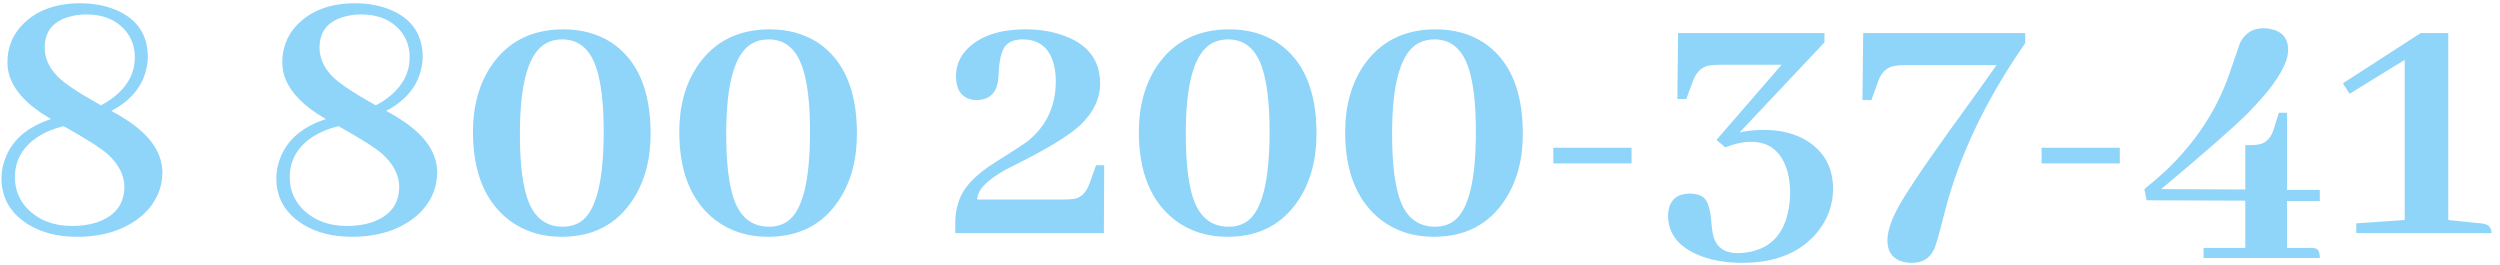
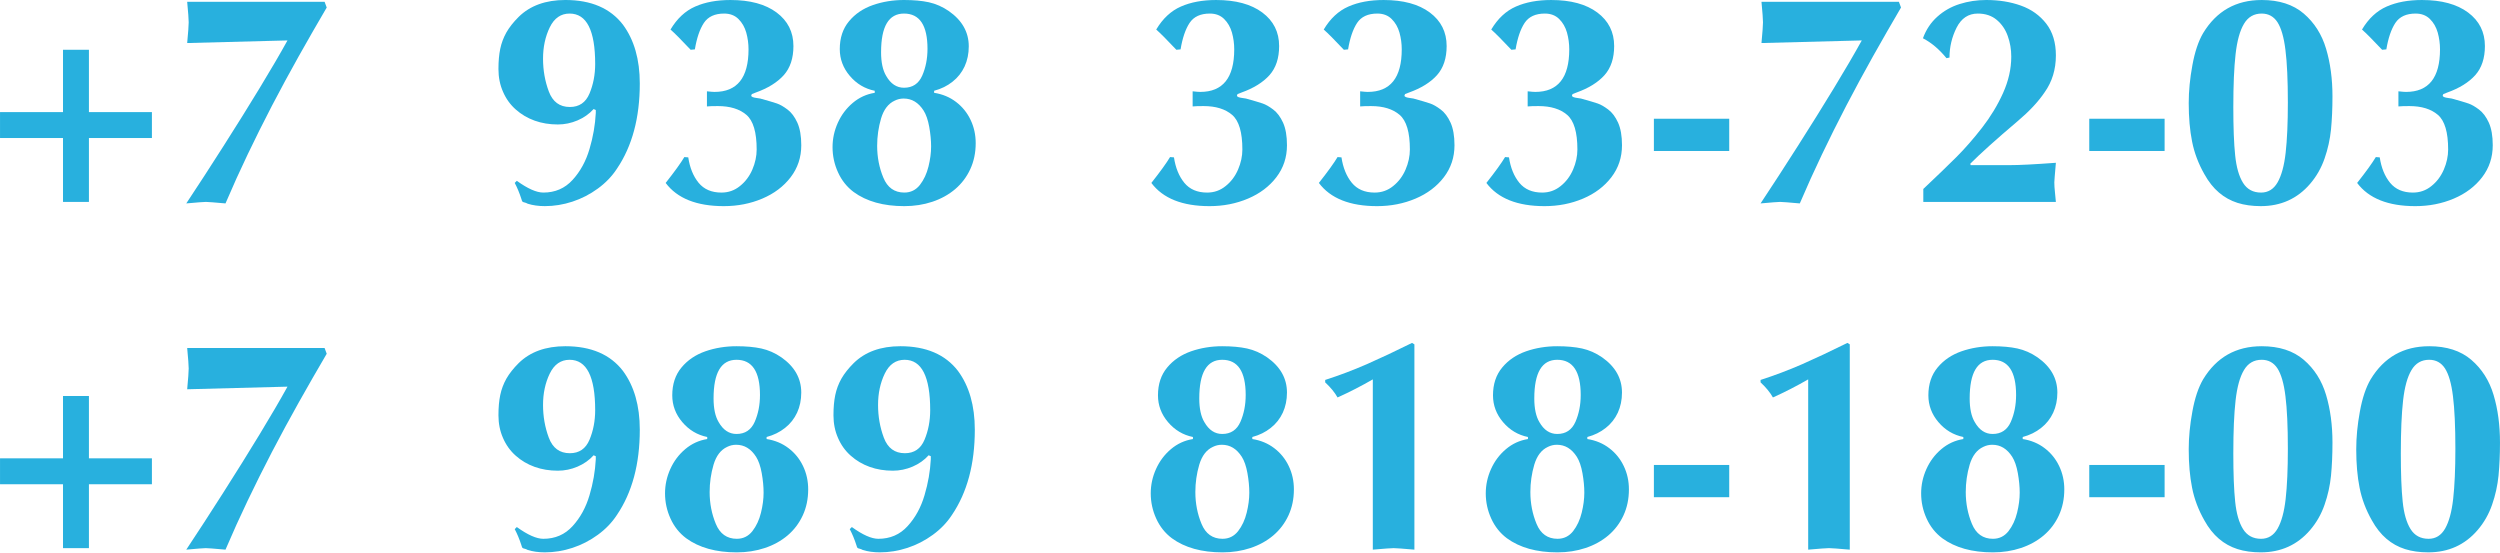
- <svg xmlns="http://www.w3.org/2000/svg" width="236" height="25" viewBox="0 0 236 25" fill="none">
-   <path opacity="0.8" d="M7.277 22.352C5.473 22.352 3.938 21.965 2.672 21.191C0.984 20.137 0.141 18.684 0.141 16.832C0.141 16.293 0.223 15.777 0.387 15.285C0.973 13.363 2.449 12.016 4.816 11.242C4.512 11.055 4.23 10.879 3.973 10.715C1.793 9.262 0.703 7.656 0.703 5.898C0.703 4.539 1.148 3.379 2.039 2.418C3.352 1.012 5.203 0.309 7.594 0.309C8.789 0.309 9.879 0.508 10.863 0.906C12.926 1.75 13.957 3.25 13.957 5.406C13.957 5.688 13.922 5.992 13.852 6.32C13.523 8.078 12.41 9.461 10.512 10.469C11.074 10.773 11.566 11.066 11.988 11.348C14.215 12.801 15.328 14.453 15.328 16.305C15.305 17.828 14.707 19.141 13.535 20.242C11.941 21.648 9.855 22.352 7.277 22.352ZM4.219 4.492C4.219 5.453 4.605 6.344 5.379 7.164C6.035 7.844 7.418 8.77 9.527 9.941C9.902 9.754 10.277 9.52 10.652 9.238C12.035 8.184 12.727 6.906 12.727 5.406C12.727 4.539 12.492 3.777 12.023 3.121C11.156 1.949 9.855 1.363 8.121 1.363C7.582 1.363 7.066 1.434 6.574 1.574C5.004 1.996 4.219 2.969 4.219 4.492ZM1.406 16.727C1.406 17.852 1.781 18.824 2.531 19.645C3.609 20.77 5.039 21.332 6.82 21.332C7.641 21.332 8.391 21.227 9.07 21.016C10.852 20.43 11.742 19.293 11.742 17.605C11.719 16.504 11.191 15.484 10.16 14.547C9.527 13.984 8.145 13.105 6.012 11.91C5.121 12.121 4.336 12.438 3.656 12.859C2.156 13.82 1.406 15.109 1.406 16.727ZM33.223 22.352C31.418 22.352 29.883 21.965 28.617 21.191C26.93 20.137 26.086 18.684 26.086 16.832C26.086 16.293 26.168 15.777 26.332 15.285C26.918 13.363 28.395 12.016 30.762 11.242C30.457 11.055 30.176 10.879 29.918 10.715C27.738 9.262 26.648 7.656 26.648 5.898C26.648 4.539 27.094 3.379 27.984 2.418C29.297 1.012 31.148 0.309 33.539 0.309C34.734 0.309 35.824 0.508 36.809 0.906C38.871 1.75 39.902 3.25 39.902 5.406C39.902 5.688 39.867 5.992 39.797 6.32C39.469 8.078 38.355 9.461 36.457 10.469C37.02 10.773 37.512 11.066 37.934 11.348C40.16 12.801 41.273 14.453 41.273 16.305C41.25 17.828 40.652 19.141 39.48 20.242C37.887 21.648 35.801 22.352 33.223 22.352ZM30.164 4.492C30.164 5.453 30.551 6.344 31.324 7.164C31.98 7.844 33.363 8.77 35.473 9.941C35.848 9.754 36.223 9.52 36.598 9.238C37.98 8.184 38.672 6.906 38.672 5.406C38.672 4.539 38.438 3.777 37.969 3.121C37.102 1.949 35.801 1.363 34.066 1.363C33.527 1.363 33.012 1.434 32.52 1.574C30.949 1.996 30.164 2.969 30.164 4.492ZM27.352 16.727C27.352 17.852 27.727 18.824 28.477 19.645C29.555 20.77 30.984 21.332 32.766 21.332C33.586 21.332 34.336 21.227 35.016 21.016C36.797 20.43 37.688 19.293 37.688 17.605C37.664 16.504 37.137 15.484 36.105 14.547C35.473 13.984 34.09 13.105 31.957 11.91C31.066 12.121 30.281 12.438 29.602 12.859C28.102 13.82 27.352 15.109 27.352 16.727ZM53.191 2.77C54.902 2.77 56.402 3.18 57.691 4C60.176 5.641 61.418 8.512 61.418 12.613C61.418 15.074 60.855 17.16 59.73 18.871C58.207 21.191 55.969 22.352 53.016 22.352C51.117 22.352 49.477 21.836 48.094 20.805C45.797 19.047 44.648 16.27 44.648 12.473C44.648 10.012 45.223 7.926 46.371 6.215C47.941 3.918 50.215 2.77 53.191 2.77ZM53.121 21.402C53.777 21.402 54.352 21.238 54.844 20.91C56.273 19.926 56.988 17.102 56.988 12.438C56.988 10.234 56.824 8.465 56.496 7.129C55.957 4.855 54.82 3.719 53.086 3.719C52.547 3.719 52.066 3.824 51.645 4.035C49.934 4.879 49.078 7.738 49.078 12.613C49.078 15.027 49.266 16.914 49.641 18.273C50.203 20.359 51.363 21.402 53.121 21.402ZM72.668 2.77C74.379 2.77 75.879 3.18 77.168 4C79.652 5.641 80.894 8.512 80.894 12.613C80.894 15.074 80.332 17.16 79.207 18.871C77.684 21.191 75.445 22.352 72.492 22.352C70.594 22.352 68.953 21.836 67.57 20.805C65.273 19.047 64.125 16.27 64.125 12.473C64.125 10.012 64.699 7.926 65.848 6.215C67.418 3.918 69.691 2.77 72.668 2.77ZM72.598 21.402C73.254 21.402 73.828 21.238 74.32 20.91C75.75 19.926 76.465 17.102 76.465 12.438C76.465 10.234 76.301 8.465 75.973 7.129C75.434 4.855 74.297 3.719 72.562 3.719C72.023 3.719 71.543 3.824 71.121 4.035C69.41 4.879 68.555 7.738 68.555 12.613C68.555 15.027 68.742 16.914 69.117 18.273C69.68 20.359 70.84 21.402 72.598 21.402ZM92.25 18.836H100.301C100.793 18.836 101.18 18.812 101.461 18.766C102.094 18.625 102.562 18.133 102.867 17.289L103.465 15.602H104.238L104.203 22H90.176V21.086C90.176 20.148 90.352 19.293 90.703 18.52C91.195 17.441 92.262 16.387 93.902 15.355C95.613 14.277 96.609 13.633 96.891 13.422C98.742 11.992 99.668 10.07 99.668 7.656C99.668 7.188 99.621 6.73 99.527 6.285C99.152 4.574 98.156 3.719 96.539 3.719C95.883 3.719 95.379 3.883 95.027 4.211C94.629 4.562 94.383 5.359 94.289 6.602C94.266 7.164 94.231 7.574 94.184 7.832C93.949 8.91 93.269 9.449 92.144 9.449C91.934 9.449 91.723 9.414 91.512 9.344C90.668 9.062 90.246 8.348 90.246 7.199C90.246 6.191 90.609 5.324 91.336 4.598C92.555 3.379 94.383 2.77 96.82 2.77C98.016 2.77 99.117 2.934 100.125 3.262C102.609 4.059 103.852 5.605 103.852 7.902C103.852 9.262 103.266 10.527 102.094 11.699C101.156 12.613 99.387 13.738 96.785 15.074C95.894 15.52 95.25 15.848 94.852 16.059C93.117 17.043 92.25 17.969 92.25 18.836ZM116.051 2.77C117.762 2.77 119.262 3.18 120.551 4C123.035 5.641 124.277 8.512 124.277 12.613C124.277 15.074 123.715 17.16 122.59 18.871C121.066 21.191 118.828 22.352 115.875 22.352C113.977 22.352 112.336 21.836 110.953 20.805C108.656 19.047 107.508 16.27 107.508 12.473C107.508 10.012 108.082 7.926 109.23 6.215C110.801 3.918 113.074 2.77 116.051 2.77ZM115.98 21.402C116.637 21.402 117.211 21.238 117.703 20.91C119.133 19.926 119.848 17.102 119.848 12.438C119.848 10.234 119.684 8.465 119.355 7.129C118.816 4.855 117.68 3.719 115.945 3.719C115.406 3.719 114.926 3.824 114.504 4.035C112.793 4.879 111.938 7.738 111.938 12.613C111.938 15.027 112.125 16.914 112.5 18.273C113.062 20.359 114.223 21.402 115.98 21.402ZM135.527 2.77C137.238 2.77 138.738 3.18 140.027 4C142.512 5.641 143.754 8.512 143.754 12.613C143.754 15.074 143.191 17.16 142.066 18.871C140.543 21.191 138.305 22.352 135.352 22.352C133.453 22.352 131.812 21.836 130.43 20.805C128.133 19.047 126.984 16.27 126.984 12.473C126.984 10.012 127.559 7.926 128.707 6.215C130.277 3.918 132.551 2.77 135.527 2.77ZM135.457 21.402C136.113 21.402 136.688 21.238 137.18 20.91C138.609 19.926 139.324 17.102 139.324 12.438C139.324 10.234 139.16 8.465 138.832 7.129C138.293 4.855 137.156 3.719 135.422 3.719C134.883 3.719 134.402 3.824 133.98 4.035C132.27 4.879 131.414 7.738 131.414 12.613C131.414 15.027 131.602 16.914 131.977 18.273C132.539 20.359 133.699 21.402 135.457 21.402ZM146.637 13.949H154.02V15.426H146.637V13.949ZM172.23 4L164.215 12.508C164.918 12.344 165.68 12.262 166.5 12.262C168.117 12.262 169.488 12.613 170.613 13.316C172.23 14.348 173.039 15.848 173.039 17.816C173.039 19.293 172.57 20.629 171.633 21.824C170.039 23.816 167.648 24.812 164.461 24.812C163.031 24.812 161.742 24.602 160.594 24.18C158.508 23.383 157.465 22.105 157.465 20.348C157.465 20.137 157.488 19.926 157.535 19.715C157.77 18.754 158.438 18.273 159.539 18.273C160.078 18.273 160.512 18.402 160.84 18.66C161.215 18.988 161.449 19.738 161.543 20.91C161.59 21.496 161.648 21.918 161.719 22.176C161.977 23.324 162.762 23.898 164.074 23.898C167.215 23.805 168.855 21.941 168.996 18.309C168.996 17.559 168.914 16.867 168.75 16.234C168.211 14.336 167.062 13.387 165.305 13.387C164.531 13.387 163.723 13.562 162.879 13.914L162.035 13.211L168.188 6.109H162.562C162.047 6.109 161.648 6.133 161.367 6.18C160.664 6.297 160.148 6.777 159.82 7.621L159.188 9.344H158.344L158.414 3.121H172.23V4ZM191.18 4.07C187.5 9.367 184.98 14.629 183.621 19.855C183.082 22.012 182.73 23.242 182.566 23.547C182.168 24.391 181.477 24.812 180.492 24.812C180.234 24.812 179.988 24.789 179.754 24.742C178.699 24.484 178.172 23.805 178.172 22.703C178.172 21.977 178.43 21.086 178.945 20.031C179.578 18.742 181.301 16.141 184.113 12.227C185.941 9.719 187.395 7.691 188.473 6.145H180.035C179.543 6.145 179.156 6.168 178.875 6.215C178.125 6.332 177.598 6.824 177.293 7.691L176.66 9.449H175.816L175.887 3.121H191.18V4.07ZM192.727 13.949H200.109V15.426H192.727V13.949ZM218.988 24.355H208.02V23.406H211.957V18.941L202.641 18.906L202.43 17.852C203.133 17.289 203.801 16.715 204.434 16.129C207.27 13.434 209.273 10.387 210.445 6.988C211.078 5.16 211.418 4.176 211.465 4.035C211.934 3.121 212.672 2.664 213.68 2.664C213.914 2.664 214.125 2.688 214.312 2.734C215.438 2.945 216 3.613 216 4.738C215.977 6.145 214.711 8.125 212.203 10.68C210.891 11.992 208.16 14.383 204.012 17.852L211.957 17.887V13.703H212.309C212.684 13.703 213 13.68 213.258 13.633C213.938 13.492 214.406 12.988 214.664 12.121L215.121 10.645H215.895V17.922H218.988V18.977H215.895V23.406H218.145C218.285 23.406 218.414 23.418 218.531 23.441C218.836 23.488 218.988 23.793 218.988 24.355ZM228.516 3.121H231.117V20.77L234.176 21.086C234.27 21.086 234.363 21.098 234.457 21.121C234.949 21.215 235.195 21.508 235.195 22H222.434V21.086L227.004 20.77V5.652L221.801 8.852L221.168 7.867L228.516 3.121Z" fill="#73C9F7" />
+ <svg xmlns="http://www.w3.org/2000/svg" xml:space="preserve" width="67.379mm" height="14.887mm" version="1.0" style="shape-rendering:geometricPrecision; text-rendering:geometricPrecision; image-rendering:optimizeQuality; fill-rule:evenodd; clip-rule:evenodd" viewBox="0 0 3463.84 765.33">
+   <defs>
+     <style type="text/css">
+    
+     .fil0 {fill:#28B0DE;fill-rule:nonzero}
+    
+   </style>
+   </defs>
+   <g id="Слой_x0020_1">
+     <polygon class="fil0" points="87.27,155.33 87.27,68.96 123.18,68.96 123.18,155.33 210.45,155.33 210.45,191.24 123.18,191.24 123.18,279.77 87.27,279.77 87.27,191.24 -0,191.24 -0,155.33 " />
+     <path id="1" class="fil0" d="M259.31 2.5l190.41 0 2.93 7.93c-13.23,22.55 -26.17,45.1 -38.77,67.51 -12.59,22.48 -24.98,45.31 -37.1,68.55 -12.04,23.25 -23.31,45.73 -33.68,67.51 -10.44,21.78 -20.67,44.4 -30.69,67.85 -15.52,-1.39 -24.57,-2.09 -27.21,-2.09 -2.79,0 -11.83,0.69 -27.14,2.09 16.15,-24.36 33.34,-50.8 51.5,-79.34 18.23,-28.53 34.94,-55.46 50.32,-80.73 15.38,-25.33 28.19,-47.25 38.42,-65.77l-138.98 3.62c1.39,-14.82 2.09,-24.42 2.09,-28.74 0,-4.04 -0.69,-13.57 -2.09,-28.39z" />
+     <path id="2" class="fil0" d="M713.13 253.46l2.93 -2.93c15.03,10.86 27.28,16.29 36.74,16.29 16.36,0 29.86,-5.85 40.5,-17.54 10.72,-11.7 18.51,-25.96 23.46,-42.8 5.01,-16.77 7.86,-33.4 8.7,-49.9l0 -4.17 -2.99 -1.32c-6.06,6.75 -13.5,11.97 -22.27,15.73 -8.84,3.76 -17.96,5.64 -27.35,5.64 -11.48,0 -22.2,-1.74 -32.08,-5.29 -9.88,-3.55 -18.58,-8.7 -26.17,-15.45 -7.58,-6.68 -13.5,-14.89 -17.67,-24.57 -4.25,-9.6 -6.33,-20.11 -6.33,-31.46 0,-10.79 0.83,-20.12 2.5,-28.12 1.67,-8 4.52,-15.52 8.49,-22.62 4.04,-7.03 9.67,-14.27 17.05,-21.58 15.87,-15.59 37.45,-23.38 64.66,-23.38 35.63,0 62.29,11.41 79.83,34.24 15.51,21.02 23.31,48.16 23.31,81.43 0,47.6 -10.58,86.99 -31.73,118.17 -6.82,10.44 -15.66,19.63 -26.45,27.49 -10.86,7.93 -22.55,13.92 -35.21,18.09 -12.59,4.11 -25.33,6.19 -38.13,6.19 -8.77,0 -16.77,-1.11 -23.8,-3.34 -1.6,-0.9 -3.06,-1.46 -4.39,-1.74 -1.39,-0.28 -2.3,-0.63 -2.85,-1.12 -0.49,-0.56 -0.98,-1.81 -1.53,-3.82 -2.65,-8.21 -5.71,-15.59 -9.19,-22.13zm111.49 -164.94c0,-46.49 -11.83,-69.73 -35.42,-69.73 -12.18,0 -21.37,6.4 -27.56,19.21 -6.19,12.81 -9.26,27.28 -9.26,43.36 0,15.94 2.65,31.04 8,45.38 5.36,14.33 15.03,21.5 29.16,21.5 12.94,0 21.99,-6.19 27.22,-18.65 5.22,-12.46 7.86,-26.1 7.86,-41.06z" />
+     <path id="3" class="fil0" d="M979.47 147.47l0 -20.95c5.01,0.56 8.56,0.84 10.51,0.84 31.38,0 47.12,-19.63 47.12,-58.95 0,-7.93 -1.04,-15.66 -3.14,-23.24 -2.15,-7.52 -5.71,-13.78 -10.85,-18.86 -5.08,-5.01 -11.7,-7.52 -19.77,-7.52 -13.02,0 -22.34,4.31 -28.12,13.01 -5.71,8.7 -9.89,20.95 -12.46,36.61l-5.85 0.56c-13.15,-13.99 -22.48,-23.31 -27.9,-28.04 9.05,-15.24 20.53,-25.89 34.24,-31.88 13.71,-6.05 30,-9.04 48.79,-9.04 27.14,0 48.44,5.77 63.96,17.32 15.52,11.56 23.31,27.08 23.31,46.49 0,16.84 -4.45,30.27 -13.36,40.29 -8.98,10.02 -21.85,18.02 -38.76,24.08l-5.5 2.16c-0.56,1.04 -0.83,1.74 -0.83,2.02 0,0.98 0.69,1.67 2.15,2.23 1.39,0.49 3.06,0.9 5.01,1.12 1.95,0.28 3.69,0.56 5.36,0.83 11.07,3.06 18.72,5.36 23.04,6.82 4.32,1.46 9.19,4.25 14.62,8.35 5.5,4.1 10.02,10.16 13.71,18.23 3.62,8.07 5.43,18.51 5.43,31.32 0,16.7 -4.87,31.38 -14.68,44.26 -9.81,12.81 -22.9,22.69 -39.32,29.65 -16.42,6.96 -34.17,10.44 -53.24,10.44 -37.72,0 -64.58,-10.72 -80.66,-32.15 12.46,-15.8 21.09,-27.77 25.89,-35.84l5.42 0.42c2.16,14.4 6.96,26.17 14.34,35.21 7.45,9.05 17.96,13.57 31.6,13.57 9.67,0 18.23,-2.99 25.68,-9.05 7.52,-5.98 13.22,-13.64 17.19,-22.83 3.96,-9.26 5.98,-18.51 5.98,-27.84 0,-23.87 -4.73,-39.81 -14.2,-47.95 -9.54,-8.14 -22.69,-12.18 -39.6,-12.18 -6.75,0 -11.76,0.14 -15.1,0.49z" />
+     <path id="4" class="fil0" d="M1239.61 139.46c-8.91,4.11 -15.17,12.32 -18.86,24.63 -3.62,12.32 -5.43,24.98 -5.43,38 0,15.59 2.86,30.34 8.56,44.05 5.71,13.78 15.38,20.67 29.09,20.67 8.84,0 16.01,-3.55 21.58,-10.58 5.5,-7.1 9.46,-15.59 11.9,-25.54 2.44,-9.88 3.62,-19.14 3.62,-27.77 0,-8.35 -0.84,-17.32 -2.58,-27.07 -1.74,-9.67 -4.39,-17.26 -7.79,-22.61 -7.1,-11.14 -16.29,-16.71 -27.63,-16.71 -4.45,0 -8.56,0.98 -12.46,2.93zm54.63 -13.71l0 2.85c11.62,1.81 21.78,6.06 30.41,12.67 8.7,6.61 15.38,14.89 20.12,24.85 4.73,9.88 7.09,20.67 7.09,32.22 0,13.22 -2.5,25.26 -7.52,36.05 -5.01,10.86 -11.97,20.04 -20.95,27.7 -8.98,7.59 -19.48,13.43 -31.6,17.47 -12.11,4.04 -25.05,6.06 -38.83,6.06 -28.95,0 -52.33,-6.54 -70.15,-19.56 -9.39,-7.03 -16.63,-16.08 -21.71,-27.28 -5.08,-11.13 -7.59,-22.76 -7.59,-34.94 0,-11.62 2.44,-22.89 7.31,-33.68 4.87,-10.86 11.76,-20.04 20.67,-27.56 8.91,-7.52 19.07,-12.18 30.48,-13.99l0 -2.85c-13.71,-2.78 -25.26,-9.67 -34.52,-20.6 -9.26,-10.86 -13.92,-23.25 -13.92,-37.16 0,-15.45 4.25,-28.33 12.81,-38.56 8.49,-10.23 19.56,-17.68 33.06,-22.41 13.43,-4.66 27.84,-7.03 43.15,-7.03 13.22,0 24.71,1.04 34.38,3.13 9.67,2.15 19,6.19 27.77,12.25 18.37,12.88 27.56,29.16 27.56,48.86 0,10.23 -1.95,19.48 -5.77,27.84 -3.9,8.35 -9.47,15.45 -16.77,21.15 -7.24,5.78 -15.73,9.95 -25.47,12.53zm-73.49 -53.52c0,14.19 2.37,25.19 7.1,32.99 6.19,10.85 14.41,16.35 24.71,16.35 11.9,0 20.25,-5.64 25.2,-16.77 4.87,-11.13 7.31,-23.52 7.31,-37.16 0,-32.57 -10.86,-48.85 -32.5,-48.85 -21.23,0 -31.81,17.81 -31.81,53.45z" />
+     <path id="5" class="fil0" d="M1652.44 147.47l0 -20.95c5.01,0.56 8.56,0.84 10.51,0.84 31.38,0 47.12,-19.63 47.12,-58.95 0,-7.93 -1.04,-15.66 -3.14,-23.24 -2.15,-7.52 -5.71,-13.78 -10.85,-18.86 -5.08,-5.01 -11.7,-7.52 -19.77,-7.52 -13.02,0 -22.34,4.31 -28.12,13.01 -5.71,8.7 -9.89,20.95 -12.46,36.61l-5.85 0.56c-13.15,-13.99 -22.48,-23.31 -27.9,-28.04 9.05,-15.24 20.53,-25.89 34.24,-31.88 13.71,-6.05 30,-9.04 48.79,-9.04 27.14,0 48.44,5.77 63.96,17.32 15.52,11.56 23.31,27.08 23.31,46.49 0,16.84 -4.45,30.27 -13.36,40.29 -8.98,10.02 -21.85,18.02 -38.76,24.08l-5.5 2.16c-0.56,1.04 -0.83,1.74 -0.83,2.02 0,0.98 0.69,1.67 2.15,2.23 1.39,0.49 3.06,0.9 5.01,1.12 1.95,0.28 3.69,0.56 5.36,0.83 11.07,3.06 18.72,5.36 23.04,6.82 4.32,1.46 9.19,4.25 14.62,8.35 5.5,4.1 10.02,10.16 13.71,18.23 3.62,8.07 5.43,18.51 5.43,31.32 0,16.7 -4.87,31.38 -14.68,44.26 -9.81,12.81 -22.9,22.69 -39.32,29.65 -16.42,6.96 -34.17,10.44 -53.24,10.44 -37.72,0 -64.58,-10.72 -80.66,-32.15 12.46,-15.8 21.09,-27.77 25.89,-35.84l5.42 0.42c2.16,14.4 6.96,26.17 14.34,35.21 7.45,9.05 17.96,13.57 31.6,13.57 9.67,0 18.23,-2.99 25.68,-9.05 7.52,-5.98 13.22,-13.64 17.19,-22.83 3.96,-9.26 5.98,-18.51 5.98,-27.84 0,-23.87 -4.73,-39.81 -14.2,-47.95 -9.54,-8.14 -22.69,-12.18 -39.6,-12.18 -6.75,0 -11.76,0.14 -15.1,0.49z" />
+     <path id="6" class="fil0" d="M1884.54 147.47l0 -20.95c5.01,0.56 8.56,0.84 10.51,0.84 31.38,0 47.12,-19.63 47.12,-58.95 0,-7.93 -1.04,-15.66 -3.14,-23.24 -2.15,-7.52 -5.71,-13.78 -10.85,-18.86 -5.08,-5.01 -11.7,-7.52 -19.77,-7.52 -13.02,0 -22.34,4.31 -28.12,13.01 -5.71,8.7 -9.89,20.95 -12.46,36.61l-5.85 0.56c-13.15,-13.99 -22.48,-23.31 -27.9,-28.04 9.05,-15.24 20.53,-25.89 34.24,-31.88 13.71,-6.05 30,-9.04 48.79,-9.04 27.14,0 48.44,5.77 63.96,17.32 15.52,11.56 23.31,27.08 23.31,46.49 0,16.84 -4.45,30.27 -13.36,40.29 -8.98,10.02 -21.85,18.02 -38.76,24.08l-5.5 2.16c-0.56,1.04 -0.83,1.74 -0.83,2.02 0,0.98 0.69,1.67 2.15,2.23 1.39,0.49 3.06,0.9 5.01,1.12 1.95,0.28 3.69,0.56 5.36,0.83 11.07,3.06 18.72,5.36 23.04,6.82 4.32,1.46 9.19,4.25 14.62,8.35 5.5,4.1 10.02,10.16 13.71,18.23 3.62,8.07 5.43,18.51 5.43,31.32 0,16.7 -4.87,31.38 -14.68,44.26 -9.81,12.81 -22.9,22.69 -39.32,29.65 -16.42,6.96 -34.17,10.44 -53.24,10.44 -37.72,0 -64.58,-10.72 -80.66,-32.15 12.46,-15.8 21.09,-27.77 25.89,-35.84l5.42 0.42c2.16,14.4 6.96,26.17 14.34,35.21 7.45,9.05 17.96,13.57 31.6,13.57 9.67,0 18.23,-2.99 25.68,-9.05 7.52,-5.98 13.22,-13.64 17.19,-22.83 3.96,-9.26 5.98,-18.51 5.98,-27.84 0,-23.87 -4.73,-39.81 -14.2,-47.95 -9.54,-8.14 -22.69,-12.18 -39.6,-12.18 -6.75,0 -11.76,0.14 -15.1,0.49z" />
+     <path id="7" class="fil0" d="M2116.64 147.47l0 -20.95c5.01,0.56 8.56,0.84 10.51,0.84 31.38,0 47.12,-19.63 47.12,-58.95 0,-7.93 -1.04,-15.66 -3.14,-23.24 -2.15,-7.52 -5.71,-13.78 -10.85,-18.86 -5.08,-5.01 -11.7,-7.52 -19.77,-7.52 -13.02,0 -22.34,4.31 -28.12,13.01 -5.71,8.7 -9.89,20.95 -12.46,36.61l-5.85 0.56c-13.15,-13.99 -22.48,-23.31 -27.9,-28.04 9.05,-15.24 20.53,-25.89 34.24,-31.88 13.71,-6.05 30,-9.04 48.79,-9.04 27.14,0 48.44,5.77 63.96,17.32 15.52,11.56 23.31,27.08 23.31,46.49 0,16.84 -4.45,30.27 -13.36,40.29 -8.98,10.02 -21.85,18.02 -38.76,24.08l-5.5 2.16c-0.56,1.04 -0.83,1.74 -0.83,2.02 0,0.98 0.69,1.67 2.15,2.23 1.39,0.49 3.06,0.9 5.01,1.12 1.95,0.28 3.69,0.56 5.36,0.83 11.07,3.06 18.72,5.36 23.04,6.82 4.32,1.46 9.19,4.25 14.62,8.35 5.5,4.1 10.02,10.16 13.71,18.23 3.62,8.07 5.43,18.51 5.43,31.32 0,16.7 -4.87,31.38 -14.68,44.26 -9.81,12.81 -22.9,22.69 -39.32,29.65 -16.42,6.96 -34.17,10.44 -53.24,10.44 -37.72,0 -64.58,-10.72 -80.66,-32.15 12.46,-15.8 21.09,-27.77 25.89,-35.84l5.42 0.42c2.16,14.4 6.96,26.17 14.34,35.21 7.45,9.05 17.96,13.57 31.6,13.57 9.67,0 18.23,-2.99 25.68,-9.05 7.52,-5.98 13.22,-13.64 17.19,-22.83 3.96,-9.26 5.98,-18.51 5.98,-27.84 0,-23.87 -4.73,-39.81 -14.2,-47.95 -9.54,-8.14 -22.69,-12.18 -39.6,-12.18 -6.75,0 -11.76,0.14 -15.1,0.49z" />
+     <polygon id="8" class="fil0" points="2291.53,209.2 2291.53,164.52 2395.92,164.52 2395.92,209.2 " />
+     <path id="9" class="fil0" d="M2440.6 2.5l190.41 0 2.93 7.93c-13.23,22.55 -26.17,45.1 -38.77,67.51 -12.59,22.48 -24.98,45.31 -37.1,68.55 -12.04,23.25 -23.31,45.73 -33.68,67.51 -10.44,21.78 -20.67,44.4 -30.69,67.85 -15.52,-1.39 -24.57,-2.09 -27.21,-2.09 -2.79,0 -11.83,0.69 -27.14,2.09 16.15,-24.36 33.34,-50.8 51.5,-79.34 18.23,-28.53 34.94,-55.46 50.32,-80.73 15.38,-25.33 28.19,-47.25 38.42,-65.77l-138.98 3.62c1.39,-14.82 2.09,-24.42 2.09,-28.74 0,-4.04 -0.69,-13.57 -2.09,-28.39z" />
+     <path id="10" class="fil0" d="M2848.49 279.77l-183.66 0 0 -17.96c18.65,-17.61 33.97,-32.29 45.86,-44.19 11.9,-11.9 23.74,-25.47 35.5,-40.58 11.76,-15.17 21.5,-31.17 29.09,-48.02 7.59,-16.91 11.42,-33.68 11.42,-50.52 0,-10.02 -1.6,-19.56 -4.87,-28.6 -3.2,-9.05 -8.28,-16.49 -15.24,-22.34 -6.96,-5.85 -15.73,-8.77 -26.23,-8.77 -13.09,0 -22.83,6.54 -29.44,19.56 -6.54,13.08 -9.81,26.86 -9.81,41.41l-4.17 0.83c-10.09,-12.39 -21.02,-21.57 -32.64,-27.56 4.39,-11.97 11,-21.92 19.97,-29.92 8.91,-8 19.21,-13.85 30.9,-17.54 11.69,-3.69 24.01,-5.57 36.89,-5.57 17.54,0 33.62,2.57 48.09,7.79 14.55,5.22 26.17,13.57 35.08,25.05 8.84,11.48 13.29,26.1 13.29,43.92 0,19.42 -5.15,36.4 -15.52,51.01 -8.84,13.15 -21.37,26.52 -37.44,40.08 -29.86,25.33 -51.71,44.96 -65.63,58.95l0.49 2.02 53.38 0c14.2,0 35.77,-1.11 64.72,-3.27 -1.39,16.01 -2.16,25.06 -2.16,27.14 0,3.76 0.28,8.49 0.9,14.05 0.56,5.64 0.98,9.95 1.25,13.02z" />
+     <polygon id="11" class="fil0" points="2894.77,209.2 2894.77,164.52 2999.16,164.52 2999.16,209.2 " />
+     <path id="12" class="fil0" d="M3133.62 0c24.22,0 43.7,6.26 58.39,18.86 14.68,12.6 24.98,28.81 30.9,48.72 5.92,19.83 8.84,41.89 8.84,65.97 0,16.84 -0.7,32.08 -2.02,45.79 -1.39,13.64 -4.31,27.07 -8.91,40.23 -4.52,13.08 -11.2,24.85 -20.04,35.14 -17.67,20.6 -40.5,30.9 -68.41,30.9 -11.97,0 -22.69,-1.53 -32.22,-4.52 -9.54,-3.06 -18.1,-7.79 -25.75,-14.34 -7.65,-6.54 -14.34,-14.96 -20.11,-25.4 -8.28,-14.54 -13.99,-29.65 -17.05,-45.23 -3.13,-15.59 -4.66,-33.34 -4.66,-53.24 0,-16.7 1.67,-34.17 5.08,-52.54 3.34,-18.37 8.28,-33.19 14.89,-44.47 18.51,-30.55 45.52,-45.86 81.08,-45.86zm-39.26 147.82c0,28.67 0.84,51.15 2.58,67.58 1.67,16.42 5.36,29.09 10.93,38 5.63,8.98 13.92,13.43 24.98,13.43 9.81,0 17.47,-4.73 22.89,-14.2 5.36,-9.39 9.12,-23.1 11.14,-40.99 2.02,-17.82 3.06,-41.06 3.06,-69.67 0,-30.76 -1.11,-54.98 -3.34,-72.65 -2.15,-17.75 -5.91,-30.55 -11.06,-38.56 -5.22,-8 -12.53,-11.97 -21.92,-11.97 -10.65,0 -18.86,4.73 -24.5,14.27 -5.71,9.54 -9.53,23.52 -11.62,42.04 -2.09,18.51 -3.13,42.8 -3.13,72.73z" />
+     <path id="13" class="fil0" d="M3323.12 147.47l0 -20.95c5.01,0.56 8.56,0.84 10.51,0.84 31.38,0 47.12,-19.63 47.12,-58.95 0,-7.93 -1.04,-15.66 -3.14,-23.24 -2.15,-7.52 -5.71,-13.78 -10.85,-18.86 -5.08,-5.01 -11.7,-7.52 -19.77,-7.52 -13.02,0 -22.34,4.31 -28.12,13.01 -5.71,8.7 -9.89,20.95 -12.46,36.61l-5.85 0.56c-13.15,-13.99 -22.48,-23.31 -27.9,-28.04 9.05,-15.24 20.53,-25.89 34.24,-31.88 13.71,-6.05 30,-9.04 48.79,-9.04 27.14,0 48.44,5.77 63.96,17.32 15.52,11.56 23.31,27.08 23.31,46.49 0,16.84 -4.45,30.27 -13.36,40.29 -8.98,10.02 -21.85,18.02 -38.76,24.08l-5.5 2.16c-0.56,1.04 -0.83,1.74 -0.83,2.02 0,0.98 0.69,1.67 2.15,2.23 1.39,0.49 3.06,0.9 5.01,1.12 1.95,0.28 3.69,0.56 5.36,0.83 11.07,3.06 18.72,5.36 23.04,6.82 4.32,1.46 9.19,4.25 14.62,8.35 5.5,4.1 10.02,10.16 13.71,18.23 3.62,8.07 5.43,18.51 5.43,31.32 0,16.7 -4.87,31.38 -14.68,44.26 -9.81,12.81 -22.9,22.69 -39.32,29.65 -16.42,6.96 -34.17,10.44 -53.24,10.44 -37.72,0 -64.58,-10.72 -80.66,-32.15 12.46,-15.8 21.09,-27.77 25.89,-35.84l5.42 0.42c2.16,14.4 6.96,26.17 14.34,35.21 7.45,9.05 17.96,13.57 31.6,13.57 9.67,0 18.23,-2.99 25.68,-9.05 7.52,-5.98 13.22,-13.64 17.19,-22.83 3.96,-9.26 5.98,-18.51 5.98,-27.84 0,-23.87 -4.73,-39.81 -14.2,-47.95 -9.54,-8.14 -22.69,-12.18 -39.6,-12.18 -6.75,0 -11.76,0.14 -15.1,0.49z" />
+     <polygon id="14" class="fil0" points="87.27,635.05 87.27,548.68 123.18,548.68 123.18,635.05 210.45,635.05 210.45,670.96 123.18,670.96 123.18,759.48 87.27,759.48 87.27,670.96 -0,670.96 -0,635.05 " />
+     <path id="15" class="fil0" d="M259.31 482.22l190.41 0 2.93 7.93c-13.23,22.55 -26.17,45.1 -38.77,67.51 -12.59,22.48 -24.98,45.31 -37.1,68.55 -12.04,23.25 -23.31,45.73 -33.68,67.51 -10.44,21.78 -20.67,44.4 -30.69,67.85 -15.52,-1.39 -24.57,-2.09 -27.21,-2.09 -2.79,0 -11.83,0.69 -27.14,2.09 16.15,-24.36 33.34,-50.8 51.5,-79.34 18.23,-28.53 34.94,-55.46 50.32,-80.73 15.38,-25.33 28.19,-47.25 38.42,-65.77l-138.98 3.62c1.39,-14.82 2.09,-24.42 2.09,-28.74 0,-4.04 -0.69,-13.57 -2.09,-28.39z" />
+     <path id="16" class="fil0" d="M713.13 733.18l2.93 -2.93c15.03,10.86 27.28,16.29 36.74,16.29 16.36,0 29.86,-5.85 40.5,-17.54 10.72,-11.7 18.51,-25.96 23.46,-42.8 5.01,-16.77 7.86,-33.4 8.7,-49.9l0 -4.17 -2.99 -1.32c-6.06,6.75 -13.5,11.97 -22.27,15.73 -8.84,3.76 -17.96,5.64 -27.35,5.64 -11.48,0 -22.2,-1.74 -32.08,-5.29 -9.88,-3.55 -18.58,-8.7 -26.17,-15.45 -7.58,-6.68 -13.5,-14.89 -17.67,-24.57 -4.25,-9.6 -6.33,-20.11 -6.33,-31.46 0,-10.79 0.83,-20.12 2.5,-28.12 1.67,-8 4.52,-15.52 8.49,-22.62 4.04,-7.03 9.67,-14.27 17.05,-21.58 15.87,-15.59 37.45,-23.38 64.66,-23.38 35.63,0 62.29,11.41 79.83,34.24 15.51,21.02 23.31,48.16 23.31,81.43 0,47.6 -10.58,86.99 -31.73,118.17 -6.82,10.44 -15.66,19.63 -26.45,27.49 -10.86,7.93 -22.55,13.92 -35.21,18.09 -12.59,4.11 -25.33,6.19 -38.13,6.19 -8.77,0 -16.77,-1.11 -23.8,-3.34 -1.6,-0.9 -3.06,-1.46 -4.39,-1.74 -1.39,-0.28 -2.3,-0.63 -2.85,-1.12 -0.49,-0.56 -0.98,-1.81 -1.53,-3.82 -2.65,-8.21 -5.71,-15.59 -9.19,-22.13zm111.49 -164.94c0,-46.49 -11.83,-69.73 -35.42,-69.73 -12.18,0 -21.37,6.4 -27.56,19.21 -6.19,12.81 -9.26,27.28 -9.26,43.36 0,15.94 2.65,31.04 8,45.38 5.36,14.33 15.03,21.5 29.16,21.5 12.94,0 21.99,-6.19 27.22,-18.65 5.22,-12.46 7.86,-26.1 7.86,-41.06z" />
+     <path id="17" class="fil0" d="M1007.51 619.18c-8.91,4.11 -15.17,12.32 -18.86,24.63 -3.62,12.32 -5.43,24.98 -5.43,38 0,15.59 2.86,30.34 8.56,44.05 5.71,13.78 15.38,20.67 29.09,20.67 8.84,0 16.01,-3.55 21.58,-10.58 5.5,-7.1 9.46,-15.59 11.9,-25.54 2.44,-9.88 3.62,-19.14 3.62,-27.77 0,-8.35 -0.84,-17.32 -2.58,-27.07 -1.74,-9.67 -4.39,-17.26 -7.79,-22.61 -7.1,-11.14 -16.29,-16.71 -27.63,-16.71 -4.45,0 -8.56,0.98 -12.46,2.93zm54.63 -13.71l0 2.85c11.62,1.81 21.78,6.06 30.41,12.67 8.7,6.61 15.38,14.89 20.12,24.85 4.73,9.88 7.09,20.67 7.09,32.22 0,13.22 -2.5,25.26 -7.52,36.05 -5.01,10.86 -11.97,20.04 -20.95,27.7 -8.98,7.59 -19.48,13.43 -31.6,17.47 -12.11,4.04 -25.05,6.06 -38.83,6.06 -28.95,0 -52.33,-6.54 -70.15,-19.56 -9.39,-7.03 -16.63,-16.08 -21.71,-27.28 -5.08,-11.13 -7.59,-22.76 -7.59,-34.94 0,-11.62 2.44,-22.89 7.31,-33.68 4.87,-10.86 11.76,-20.04 20.67,-27.56 8.91,-7.52 19.07,-12.18 30.48,-13.99l0 -2.85c-13.71,-2.78 -25.26,-9.67 -34.52,-20.6 -9.26,-10.86 -13.92,-23.25 -13.92,-37.16 0,-15.45 4.25,-28.33 12.81,-38.56 8.49,-10.23 19.56,-17.68 33.06,-22.41 13.43,-4.66 27.84,-7.03 43.15,-7.03 13.22,0 24.71,1.04 34.38,3.13 9.67,2.15 19,6.19 27.77,12.25 18.37,12.88 27.56,29.16 27.56,48.86 0,10.23 -1.95,19.48 -5.77,27.84 -3.9,8.35 -9.47,15.45 -16.77,21.15 -7.24,5.78 -15.73,9.95 -25.47,12.53zm-73.49 -53.52c0,14.19 2.37,25.19 7.1,32.99 6.19,10.85 14.41,16.35 24.71,16.35 11.9,0 20.25,-5.64 25.2,-16.77 4.87,-11.13 7.31,-23.52 7.31,-37.16 0,-32.57 -10.86,-48.85 -32.5,-48.85 -21.23,0 -31.81,17.81 -31.81,53.45z" />
+     <path id="18" class="fil0" d="M1177.32 733.18l2.93 -2.93c15.03,10.86 27.28,16.29 36.74,16.29 16.36,0 29.86,-5.85 40.5,-17.54 10.72,-11.7 18.51,-25.96 23.46,-42.8 5.01,-16.77 7.86,-33.4 8.7,-49.9l0 -4.17 -2.99 -1.32c-6.06,6.75 -13.5,11.97 -22.27,15.73 -8.84,3.76 -17.96,5.64 -27.35,5.64 -11.48,0 -22.2,-1.74 -32.08,-5.29 -9.88,-3.55 -18.58,-8.7 -26.17,-15.45 -7.58,-6.68 -13.5,-14.89 -17.67,-24.57 -4.25,-9.6 -6.33,-20.11 -6.33,-31.46 0,-10.79 0.83,-20.12 2.5,-28.12 1.67,-8 4.52,-15.52 8.49,-22.62 4.04,-7.03 9.67,-14.27 17.05,-21.58 15.87,-15.59 37.45,-23.38 64.66,-23.38 35.63,0 62.29,11.41 79.83,34.24 15.51,21.02 23.31,48.16 23.31,81.43 0,47.6 -10.58,86.99 -31.73,118.17 -6.82,10.44 -15.66,19.63 -26.45,27.49 -10.86,7.93 -22.55,13.92 -35.21,18.09 -12.59,4.11 -25.33,6.19 -38.13,6.19 -8.77,0 -16.77,-1.11 -23.8,-3.34 -1.6,-0.9 -3.06,-1.46 -4.39,-1.74 -1.39,-0.28 -2.3,-0.63 -2.85,-1.12 -0.49,-0.56 -0.98,-1.81 -1.53,-3.82 -2.65,-8.21 -5.71,-15.59 -9.19,-22.13zm111.49 -164.94c0,-46.49 -11.83,-69.73 -35.42,-69.73 -12.18,0 -21.37,6.4 -27.56,19.21 -6.19,12.81 -9.26,27.28 -9.26,43.36 0,15.94 2.65,31.04 8,45.38 5.36,14.33 15.03,21.5 29.16,21.5 12.94,0 21.99,-6.19 27.22,-18.65 5.22,-12.46 7.86,-26.1 7.86,-41.06z" />
+     <path id="19" class="fil0" d="M1680.49 619.18c-8.91,4.11 -15.17,12.32 -18.86,24.63 -3.62,12.32 -5.43,24.98 -5.43,38 0,15.59 2.86,30.34 8.56,44.05 5.71,13.78 15.38,20.67 29.09,20.67 8.84,0 16.01,-3.55 21.58,-10.58 5.5,-7.1 9.46,-15.59 11.9,-25.54 2.44,-9.88 3.62,-19.14 3.62,-27.77 0,-8.35 -0.84,-17.32 -2.58,-27.07 -1.74,-9.67 -4.39,-17.26 -7.79,-22.61 -7.1,-11.14 -16.29,-16.71 -27.63,-16.71 -4.45,0 -8.56,0.98 -12.46,2.93zm54.63 -13.71l0 2.85c11.62,1.81 21.78,6.06 30.41,12.67 8.7,6.61 15.38,14.89 20.12,24.85 4.73,9.88 7.09,20.67 7.09,32.22 0,13.22 -2.5,25.26 -7.52,36.05 -5.01,10.86 -11.97,20.04 -20.95,27.7 -8.98,7.59 -19.48,13.43 -31.6,17.47 -12.11,4.04 -25.05,6.06 -38.83,6.06 -28.95,0 -52.33,-6.54 -70.15,-19.56 -9.39,-7.03 -16.63,-16.08 -21.71,-27.28 -5.08,-11.13 -7.59,-22.76 -7.59,-34.94 0,-11.62 2.44,-22.89 7.31,-33.68 4.87,-10.86 11.76,-20.04 20.67,-27.56 8.91,-7.52 19.07,-12.18 30.48,-13.99l0 -2.85c-13.71,-2.78 -25.26,-9.67 -34.52,-20.6 -9.26,-10.86 -13.92,-23.25 -13.92,-37.16 0,-15.45 4.25,-28.33 12.81,-38.56 8.49,-10.23 19.56,-17.68 33.06,-22.41 13.43,-4.66 27.84,-7.03 43.15,-7.03 13.22,0 24.71,1.04 34.38,3.13 9.67,2.15 19,6.19 27.77,12.25 18.37,12.88 27.56,29.16 27.56,48.86 0,10.23 -1.95,19.48 -5.77,27.84 -3.9,8.35 -9.47,15.45 -16.77,21.15 -7.24,5.78 -15.73,9.95 -25.47,12.53zm-73.49 -53.52c0,14.19 2.37,25.19 7.1,32.99 6.19,10.85 14.41,16.35 24.71,16.35 11.9,0 20.25,-5.64 25.2,-16.77 4.87,-11.13 7.31,-23.52 7.31,-37.16 0,-32.57 -10.86,-48.85 -32.5,-48.85 -21.23,0 -31.81,17.81 -31.81,53.45z" />
+     <path id="20" class="fil0" d="M1902.08 761.57l0 -235.93c-15.52,8.98 -31.81,17.4 -48.85,25.06 -3.97,-7.03 -9.67,-13.99 -17.12,-20.88l0 -3.41c19.63,-6.33 38.83,-13.57 57.62,-21.78 18.79,-8.28 39.67,-18.1 62.71,-29.51l3.27 2.02 0 284.43c-16.01,-1.39 -25.54,-2.09 -28.74,-2.09 -3.27,0 -12.87,0.69 -28.88,2.09z" />
+     <path id="21" class="fil0" d="M2144.68 619.18c-8.91,4.11 -15.17,12.32 -18.86,24.63 -3.62,12.32 -5.43,24.98 -5.43,38 0,15.59 2.86,30.34 8.56,44.05 5.71,13.78 15.38,20.67 29.09,20.67 8.84,0 16.01,-3.55 21.58,-10.58 5.5,-7.1 9.46,-15.59 11.9,-25.54 2.44,-9.88 3.62,-19.14 3.62,-27.77 0,-8.35 -0.84,-17.32 -2.58,-27.07 -1.74,-9.67 -4.39,-17.26 -7.79,-22.61 -7.1,-11.14 -16.29,-16.71 -27.63,-16.71 -4.45,0 -8.56,0.98 -12.46,2.93zm54.63 -13.71l0 2.85c11.62,1.81 21.78,6.06 30.41,12.67 8.7,6.61 15.38,14.89 20.12,24.85 4.73,9.88 7.09,20.67 7.09,32.22 0,13.22 -2.5,25.26 -7.52,36.05 -5.01,10.86 -11.97,20.04 -20.95,27.7 -8.98,7.59 -19.48,13.43 -31.6,17.47 -12.11,4.04 -25.05,6.06 -38.83,6.06 -28.95,0 -52.33,-6.54 -70.15,-19.56 -9.39,-7.03 -16.63,-16.08 -21.71,-27.28 -5.08,-11.13 -7.59,-22.76 -7.59,-34.94 0,-11.62 2.44,-22.89 7.31,-33.68 4.87,-10.86 11.76,-20.04 20.67,-27.56 8.91,-7.52 19.07,-12.18 30.48,-13.99l0 -2.85c-13.71,-2.78 -25.26,-9.67 -34.52,-20.6 -9.26,-10.86 -13.92,-23.25 -13.92,-37.16 0,-15.45 4.25,-28.33 12.81,-38.56 8.49,-10.23 19.56,-17.68 33.06,-22.41 13.43,-4.66 27.84,-7.03 43.15,-7.03 13.22,0 24.71,1.04 34.38,3.13 9.67,2.15 19,6.19 27.77,12.25 18.37,12.88 27.56,29.16 27.56,48.86 0,10.23 -1.95,19.48 -5.77,27.84 -3.9,8.35 -9.47,15.45 -16.77,21.15 -7.24,5.78 -15.73,9.95 -25.47,12.53zm-73.49 -53.52c0,14.19 2.37,25.19 7.1,32.99 6.19,10.85 14.41,16.35 24.71,16.35 11.9,0 20.25,-5.64 25.2,-16.77 4.87,-11.13 7.31,-23.52 7.31,-37.16 0,-32.57 -10.86,-48.85 -32.5,-48.85 -21.23,0 -31.81,17.81 -31.81,53.45z" />
+     <polygon id="22" class="fil0" points="2291.53,688.91 2291.53,644.23 2395.92,644.23 2395.92,688.91 " />
+     <path id="23" class="fil0" d="M2505.32 761.57l0 -235.93c-15.52,8.98 -31.81,17.4 -48.85,25.06 -3.97,-7.03 -9.67,-13.99 -17.12,-20.88l0 -3.41c19.63,-6.33 38.83,-13.57 57.62,-21.78 18.79,-8.28 39.67,-18.1 62.71,-29.51l3.27 2.02 0 284.43c-16.01,-1.39 -25.54,-2.09 -28.74,-2.09 -3.27,0 -12.87,0.69 -28.88,2.09z" />
+     <path id="24" class="fil0" d="M2747.93 619.18c-8.91,4.11 -15.17,12.32 -18.86,24.63 -3.62,12.32 -5.43,24.98 -5.43,38 0,15.59 2.86,30.34 8.56,44.05 5.71,13.78 15.38,20.67 29.09,20.67 8.84,0 16.01,-3.55 21.58,-10.58 5.5,-7.1 9.46,-15.59 11.9,-25.54 2.44,-9.88 3.62,-19.14 3.62,-27.77 0,-8.35 -0.84,-17.32 -2.58,-27.07 -1.74,-9.67 -4.39,-17.26 -7.79,-22.61 -7.1,-11.14 -16.29,-16.71 -27.63,-16.71 -4.45,0 -8.56,0.98 -12.46,2.93zm54.63 -13.71l0 2.85c11.62,1.81 21.78,6.06 30.41,12.67 8.7,6.61 15.38,14.89 20.12,24.85 4.73,9.88 7.09,20.67 7.09,32.22 0,13.22 -2.5,25.26 -7.52,36.05 -5.01,10.86 -11.97,20.04 -20.95,27.7 -8.98,7.59 -19.48,13.43 -31.6,17.47 -12.11,4.04 -25.05,6.06 -38.83,6.06 -28.95,0 -52.33,-6.54 -70.15,-19.56 -9.39,-7.03 -16.63,-16.08 -21.71,-27.28 -5.08,-11.13 -7.59,-22.76 -7.59,-34.94 0,-11.62 2.44,-22.89 7.31,-33.68 4.87,-10.86 11.76,-20.04 20.67,-27.56 8.91,-7.52 19.07,-12.18 30.48,-13.99l0 -2.85c-13.71,-2.78 -25.26,-9.67 -34.52,-20.6 -9.26,-10.86 -13.92,-23.25 -13.92,-37.16 0,-15.45 4.25,-28.33 12.81,-38.56 8.49,-10.23 19.56,-17.68 33.06,-22.41 13.43,-4.66 27.84,-7.03 43.15,-7.03 13.22,0 24.71,1.04 34.38,3.13 9.67,2.15 19,6.19 27.77,12.25 18.37,12.88 27.56,29.16 27.56,48.86 0,10.23 -1.95,19.48 -5.77,27.84 -3.9,8.35 -9.47,15.45 -16.77,21.15 -7.24,5.78 -15.73,9.95 -25.47,12.53zm-73.49 -53.52c0,14.19 2.37,25.19 7.1,32.99 6.19,10.85 14.41,16.35 24.71,16.35 11.9,0 20.25,-5.64 25.2,-16.77 4.87,-11.13 7.31,-23.52 7.31,-37.16 0,-32.57 -10.86,-48.85 -32.5,-48.85 -21.23,0 -31.81,17.81 -31.81,53.45z" />
+     <polygon id="25" class="fil0" points="2894.77,688.91 2894.77,644.23 2999.16,644.23 2999.16,688.91 " />
+     <path id="26" class="fil0" d="M3133.62 479.71c24.22,0 43.7,6.26 58.39,18.86 14.68,12.6 24.98,28.81 30.9,48.72 5.92,19.83 8.84,41.89 8.84,65.97 0,16.84 -0.7,32.08 -2.02,45.79 -1.39,13.64 -4.31,27.07 -8.91,40.23 -4.52,13.08 -11.2,24.85 -20.04,35.14 -17.67,20.6 -40.5,30.9 -68.41,30.9 -11.97,0 -22.69,-1.53 -32.22,-4.52 -9.54,-3.06 -18.1,-7.79 -25.75,-14.34 -7.65,-6.54 -14.34,-14.96 -20.11,-25.4 -8.28,-14.54 -13.99,-29.65 -17.05,-45.23 -3.13,-15.59 -4.66,-33.34 -4.66,-53.24 0,-16.7 1.67,-34.17 5.08,-52.54 3.34,-18.37 8.28,-33.19 14.89,-44.47 18.51,-30.55 45.52,-45.86 81.08,-45.86zm-39.26 147.82c0,28.67 0.84,51.15 2.58,67.58 1.67,16.42 5.36,29.09 10.93,38 5.63,8.98 13.92,13.43 24.98,13.43 9.81,0 17.47,-4.73 22.89,-14.2 5.36,-9.39 9.12,-23.1 11.14,-40.99 2.02,-17.82 3.06,-41.06 3.06,-69.67 0,-30.76 -1.11,-54.98 -3.34,-72.65 -2.15,-17.75 -5.91,-30.55 -11.06,-38.56 -5.22,-8 -12.53,-11.97 -21.92,-11.97 -10.65,0 -18.86,4.73 -24.5,14.27 -5.71,9.54 -9.53,23.52 -11.62,42.04 -2.09,18.51 -3.13,42.8 -3.13,72.73z" />
+     <path id="27" class="fil0" d="M3365.72 479.71c24.22,0 43.7,6.26 58.39,18.86 14.68,12.6 24.98,28.81 30.9,48.72 5.92,19.83 8.84,41.89 8.84,65.97 0,16.84 -0.7,32.08 -2.02,45.79 -1.39,13.64 -4.31,27.07 -8.91,40.23 -4.52,13.08 -11.2,24.85 -20.04,35.14 -17.67,20.6 -40.5,30.9 -68.41,30.9 -11.97,0 -22.69,-1.53 -32.22,-4.52 -9.54,-3.06 -18.1,-7.79 -25.75,-14.34 -7.65,-6.54 -14.34,-14.96 -20.11,-25.4 -8.28,-14.54 -13.99,-29.65 -17.05,-45.23 -3.13,-15.59 -4.66,-33.34 -4.66,-53.24 0,-16.7 1.67,-34.17 5.08,-52.54 3.34,-18.37 8.28,-33.19 14.89,-44.47 18.51,-30.55 45.52,-45.86 81.08,-45.86zm-39.26 147.82c0,28.67 0.84,51.15 2.58,67.58 1.67,16.42 5.36,29.09 10.93,38 5.63,8.98 13.92,13.43 24.98,13.43 9.81,0 17.47,-4.73 22.89,-14.2 5.36,-9.39 9.12,-23.1 11.14,-40.99 2.02,-17.82 3.06,-41.06 3.06,-69.67 0,-30.76 -1.11,-54.98 -3.34,-72.65 -2.15,-17.75 -5.91,-30.55 -11.06,-38.56 -5.22,-8 -12.53,-11.97 -21.92,-11.97 -10.65,0 -18.86,4.73 -24.5,14.27 -5.71,9.54 -9.53,23.52 -11.62,42.04 -2.09,18.51 -3.13,42.8 -3.13,72.73z" />
+   </g>
</svg>
